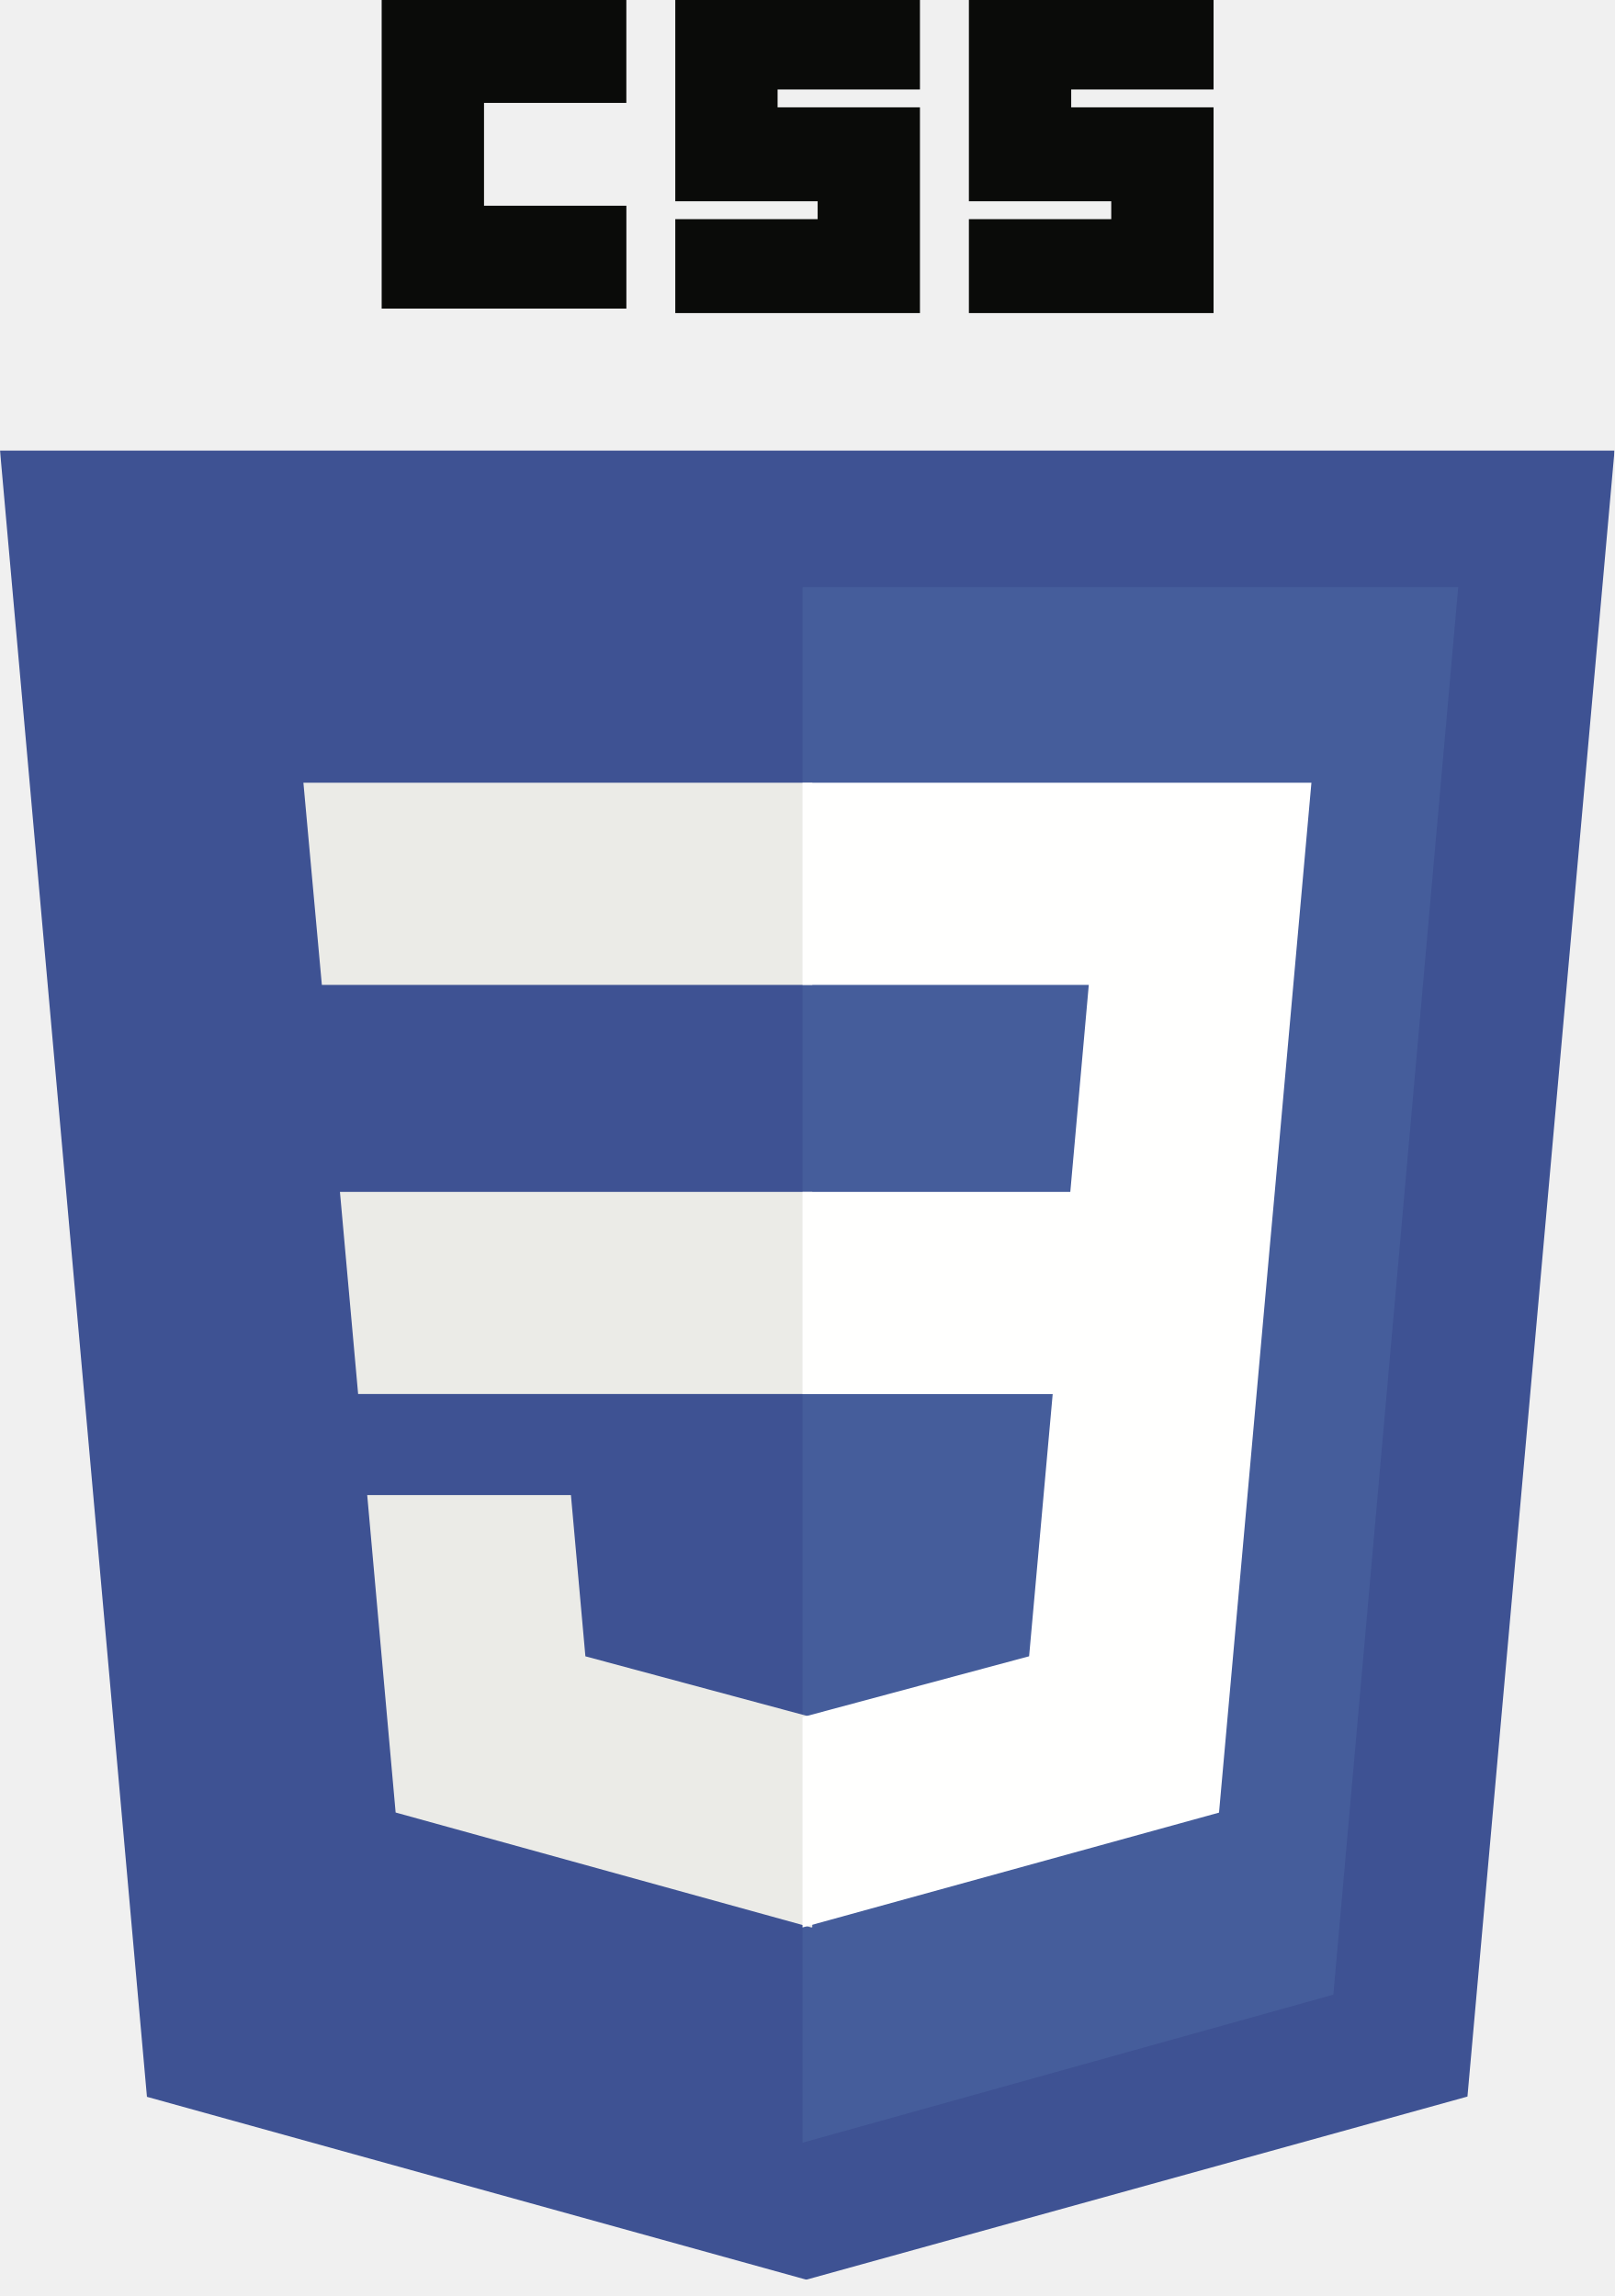
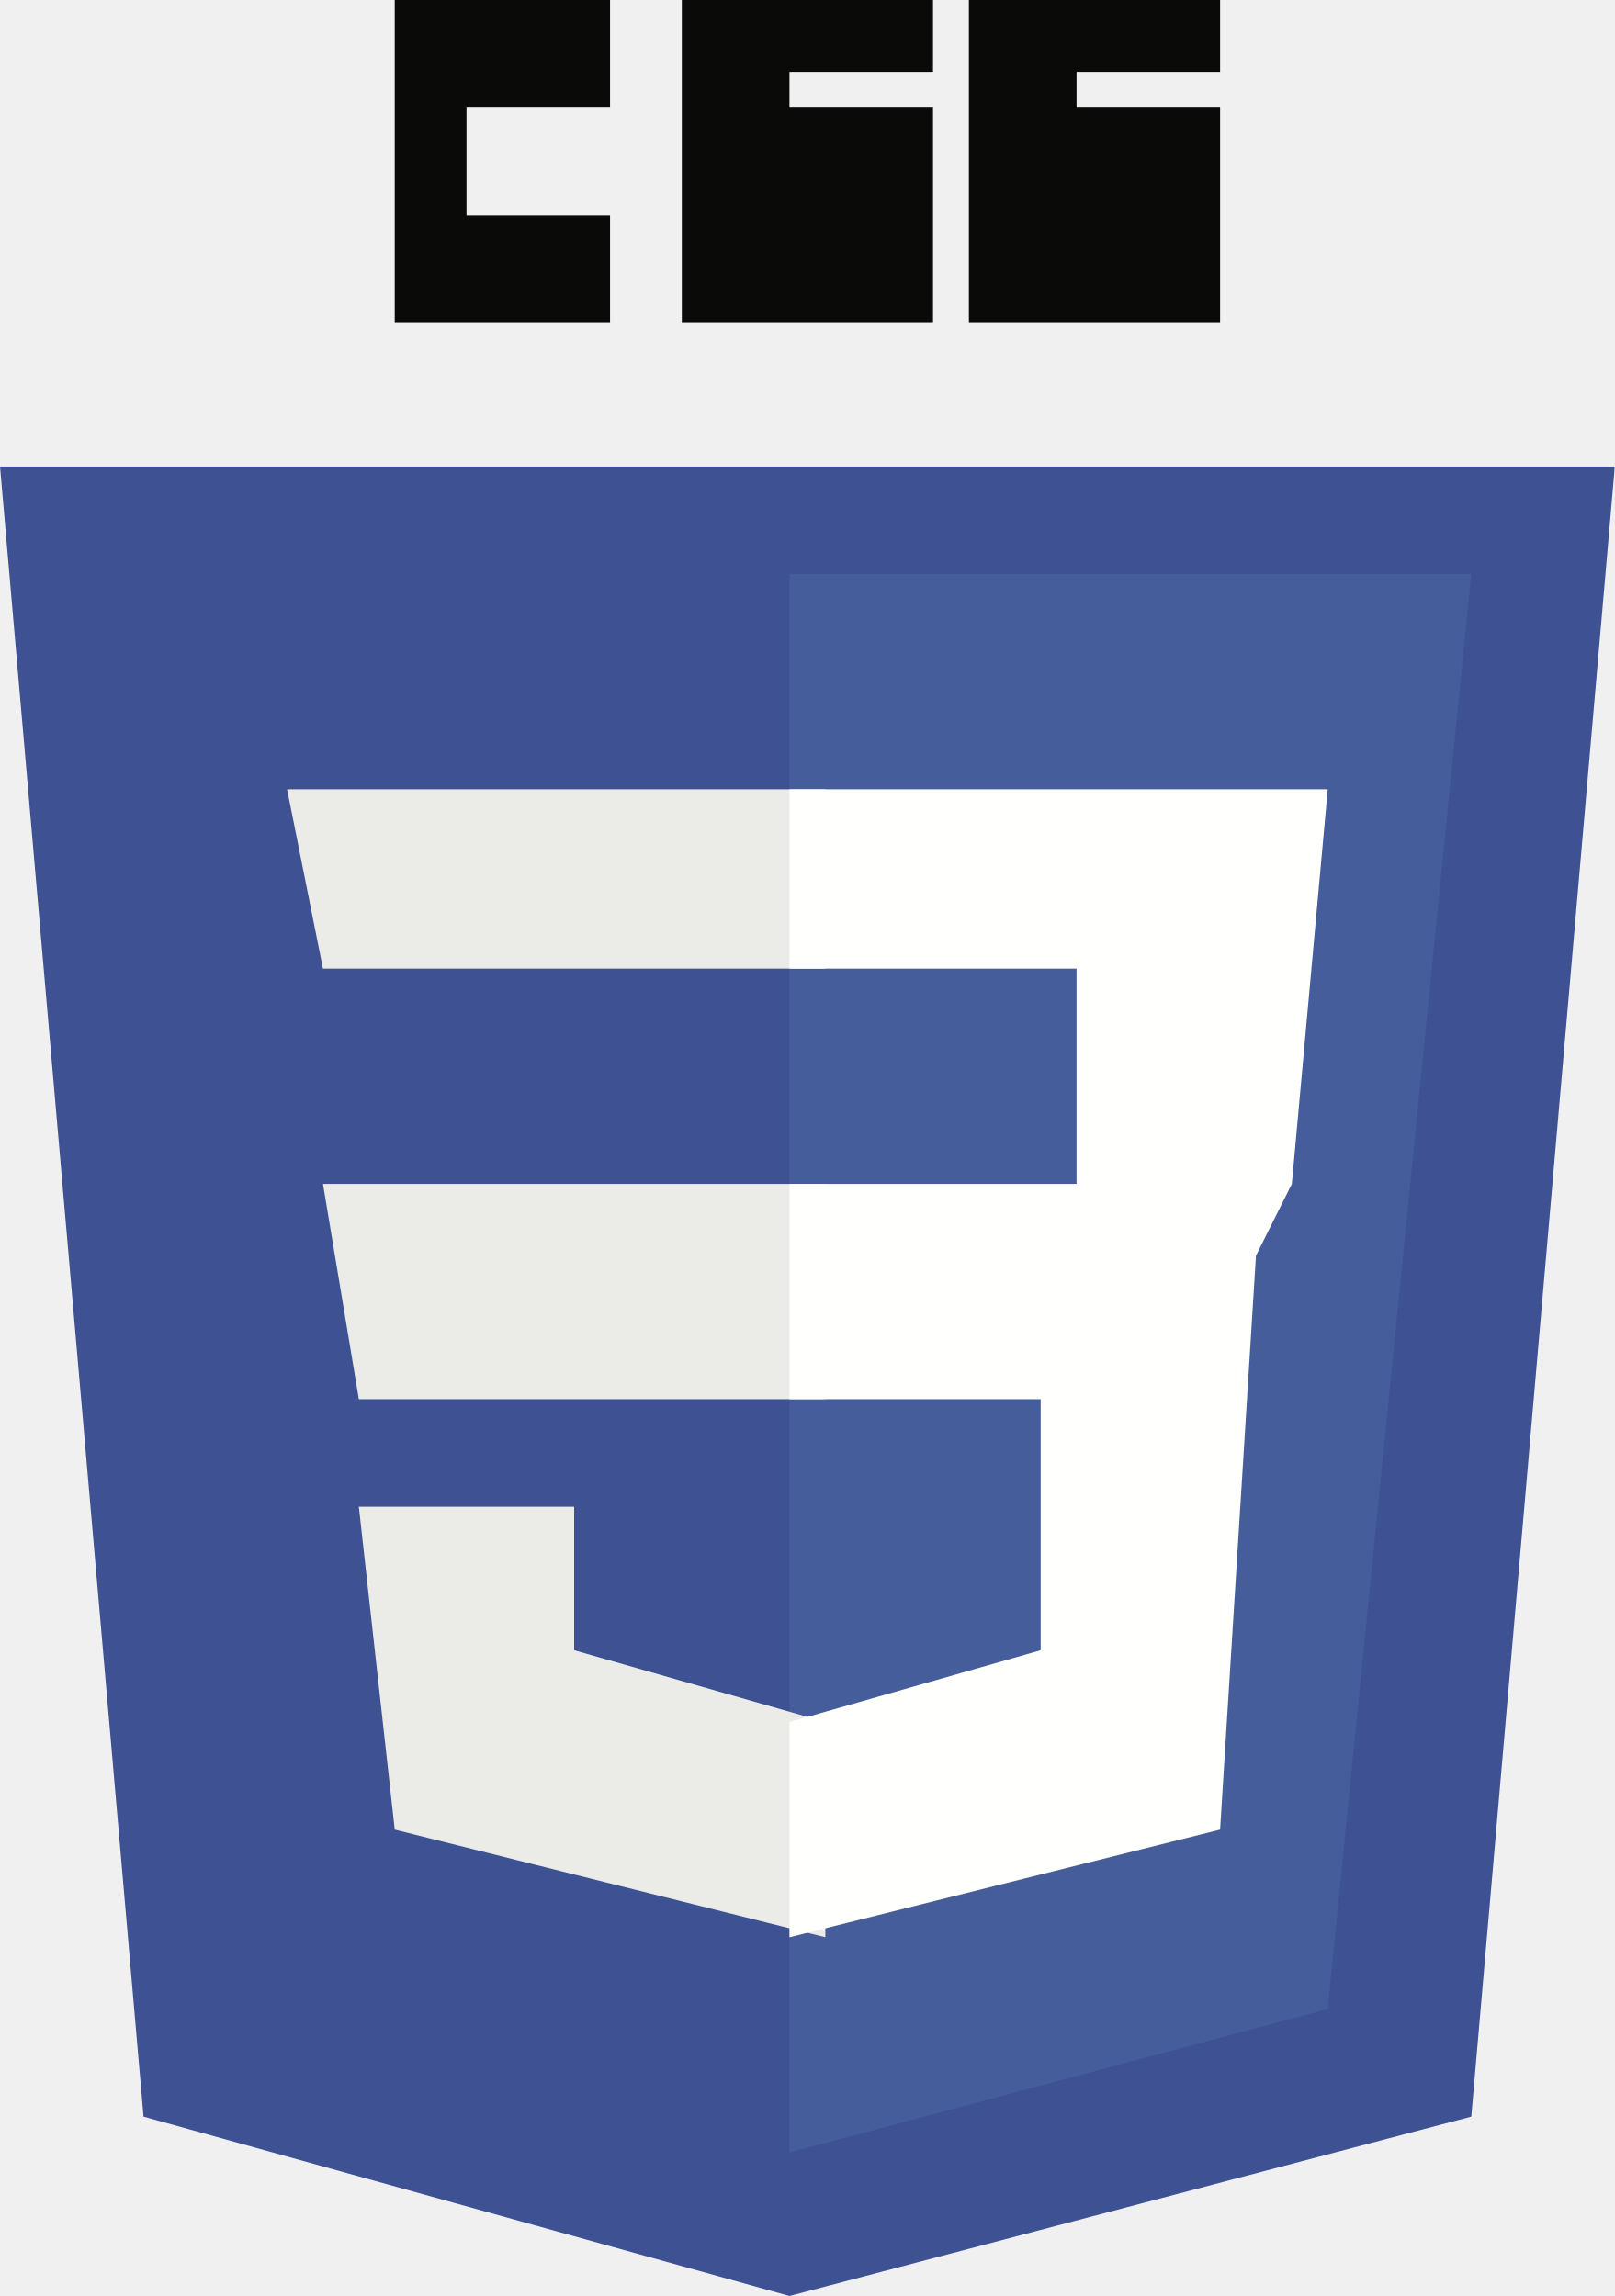
- <svg xmlns="http://www.w3.org/2000/svg" xmlns:xlink="http://www.w3.org/1999/xlink" width="45" height="64" viewBox="0 0 45 64">
+ <svg xmlns="http://www.w3.org/2000/svg" xmlns:xlink="http://www.w3.org/1999/xlink" width="45" height="64">
  <defs>
-     <polygon id="css3-a" points=".002 .01 44.992 .01 44.992 51 .002 51" />
+     <path id="a" d="M0 0h45v51H0z" />
  </defs>
  <g fill="none" fill-rule="evenodd">
-     <g transform="translate(0 12.545)">
-       <mask id="css3-b" fill="#fff">
-         <use xlink:href="#css3-a" />
+     <g transform="translate(0 13)">
+       <mask id="b" fill="#fff">
+         <use xlink:href="#a" />
      </mask>
-       <polyline fill="#3E5293" points="22.469 51 4.095 45.903 0 .01 44.992 .01 40.893 45.896 22.469 51" mask="url(#css3-b)" />
+       <path fill="#3E5293" d="M22 51L4 46 0 0h45l-4 46-19 5" mask="url(#b)" />
    </g>
-     <polyline fill="#455D9B" points="37.156 55.6 40.636 16.364 22.364 16.364 22.364 59.727 37.156 55.6" />
-     <path fill="#EBEBE7" d="M22.636,47.858 L22.612,47.864 L16.313,46.169 L15.91,41.675 L10.233,41.675 L11.025,50.523 L22.61,53.727 L22.636,53.72 L22.636,47.858 Z M8.455,21.818 L8.969,27.453 L22.636,27.453 L22.636,21.818 L8.455,21.818 Z M9.473,33.223 L9.98,38.858 L22.636,38.858 L22.636,33.223 L9.473,33.223 Z" />
-     <path fill="#0A0B09" d="M27,0 L33.818,0 L33.818,2.494 L29.851,2.494 L29.851,2.992 L33.818,2.992 L33.818,8.727 L27,8.727 L27,6.109 L30.967,6.109 L30.967,5.61 L27,5.61 L27,0 L27,0 Z M18.818,0 L25.636,0 L25.636,2.494 L21.669,2.494 L21.669,2.992 L25.636,2.992 L25.636,8.727 L18.818,8.727 L18.818,6.109 L22.785,6.109 L22.785,5.61 L18.818,5.61 L18.818,0 L18.818,0 Z M10.636,0 L17.454,0 L17.454,2.868 L13.488,2.868 L13.488,5.735 L17.455,5.735 L17.455,8.602 L10.636,8.602 L10.636,0 Z" />
-     <polyline fill="#FFFFFE" points="35.524 33.224 36.545 21.818 22.364 21.818 22.364 27.453 30.341 27.453 29.826 33.224 22.364 33.224 22.364 38.859 29.335 38.859 28.678 46.168 22.364 47.864 22.364 53.727 33.97 50.526 35.386 34.737 35.524 33.224" />
+     <path fill="#455D9B" d="M37 56l4-40H22v44l15-4" />
+     <path fill="#EBEBE7" d="M23 48l-7-2v-4h-6l1 9 12 3v-6zM8 22l1 5h14v-5H8zm1 11l1 6h13v-6H9z" />
+     <path fill="#0A0B09" d="M27 0h7v2h-4v1h4v6h-7V6h4-4V0zm-8 0h7v2h-4v1h4v6h-7V6h4-4V0zm-8 0h6v3h-4v3h4v3h-6V0z" />
+     <path fill="#FFFFFE" d="M36 33l1-11H22v5h8v6h-8v6h7v7l-7 2v6l12-3 1-16 1-2" />
  </g>
</svg>
